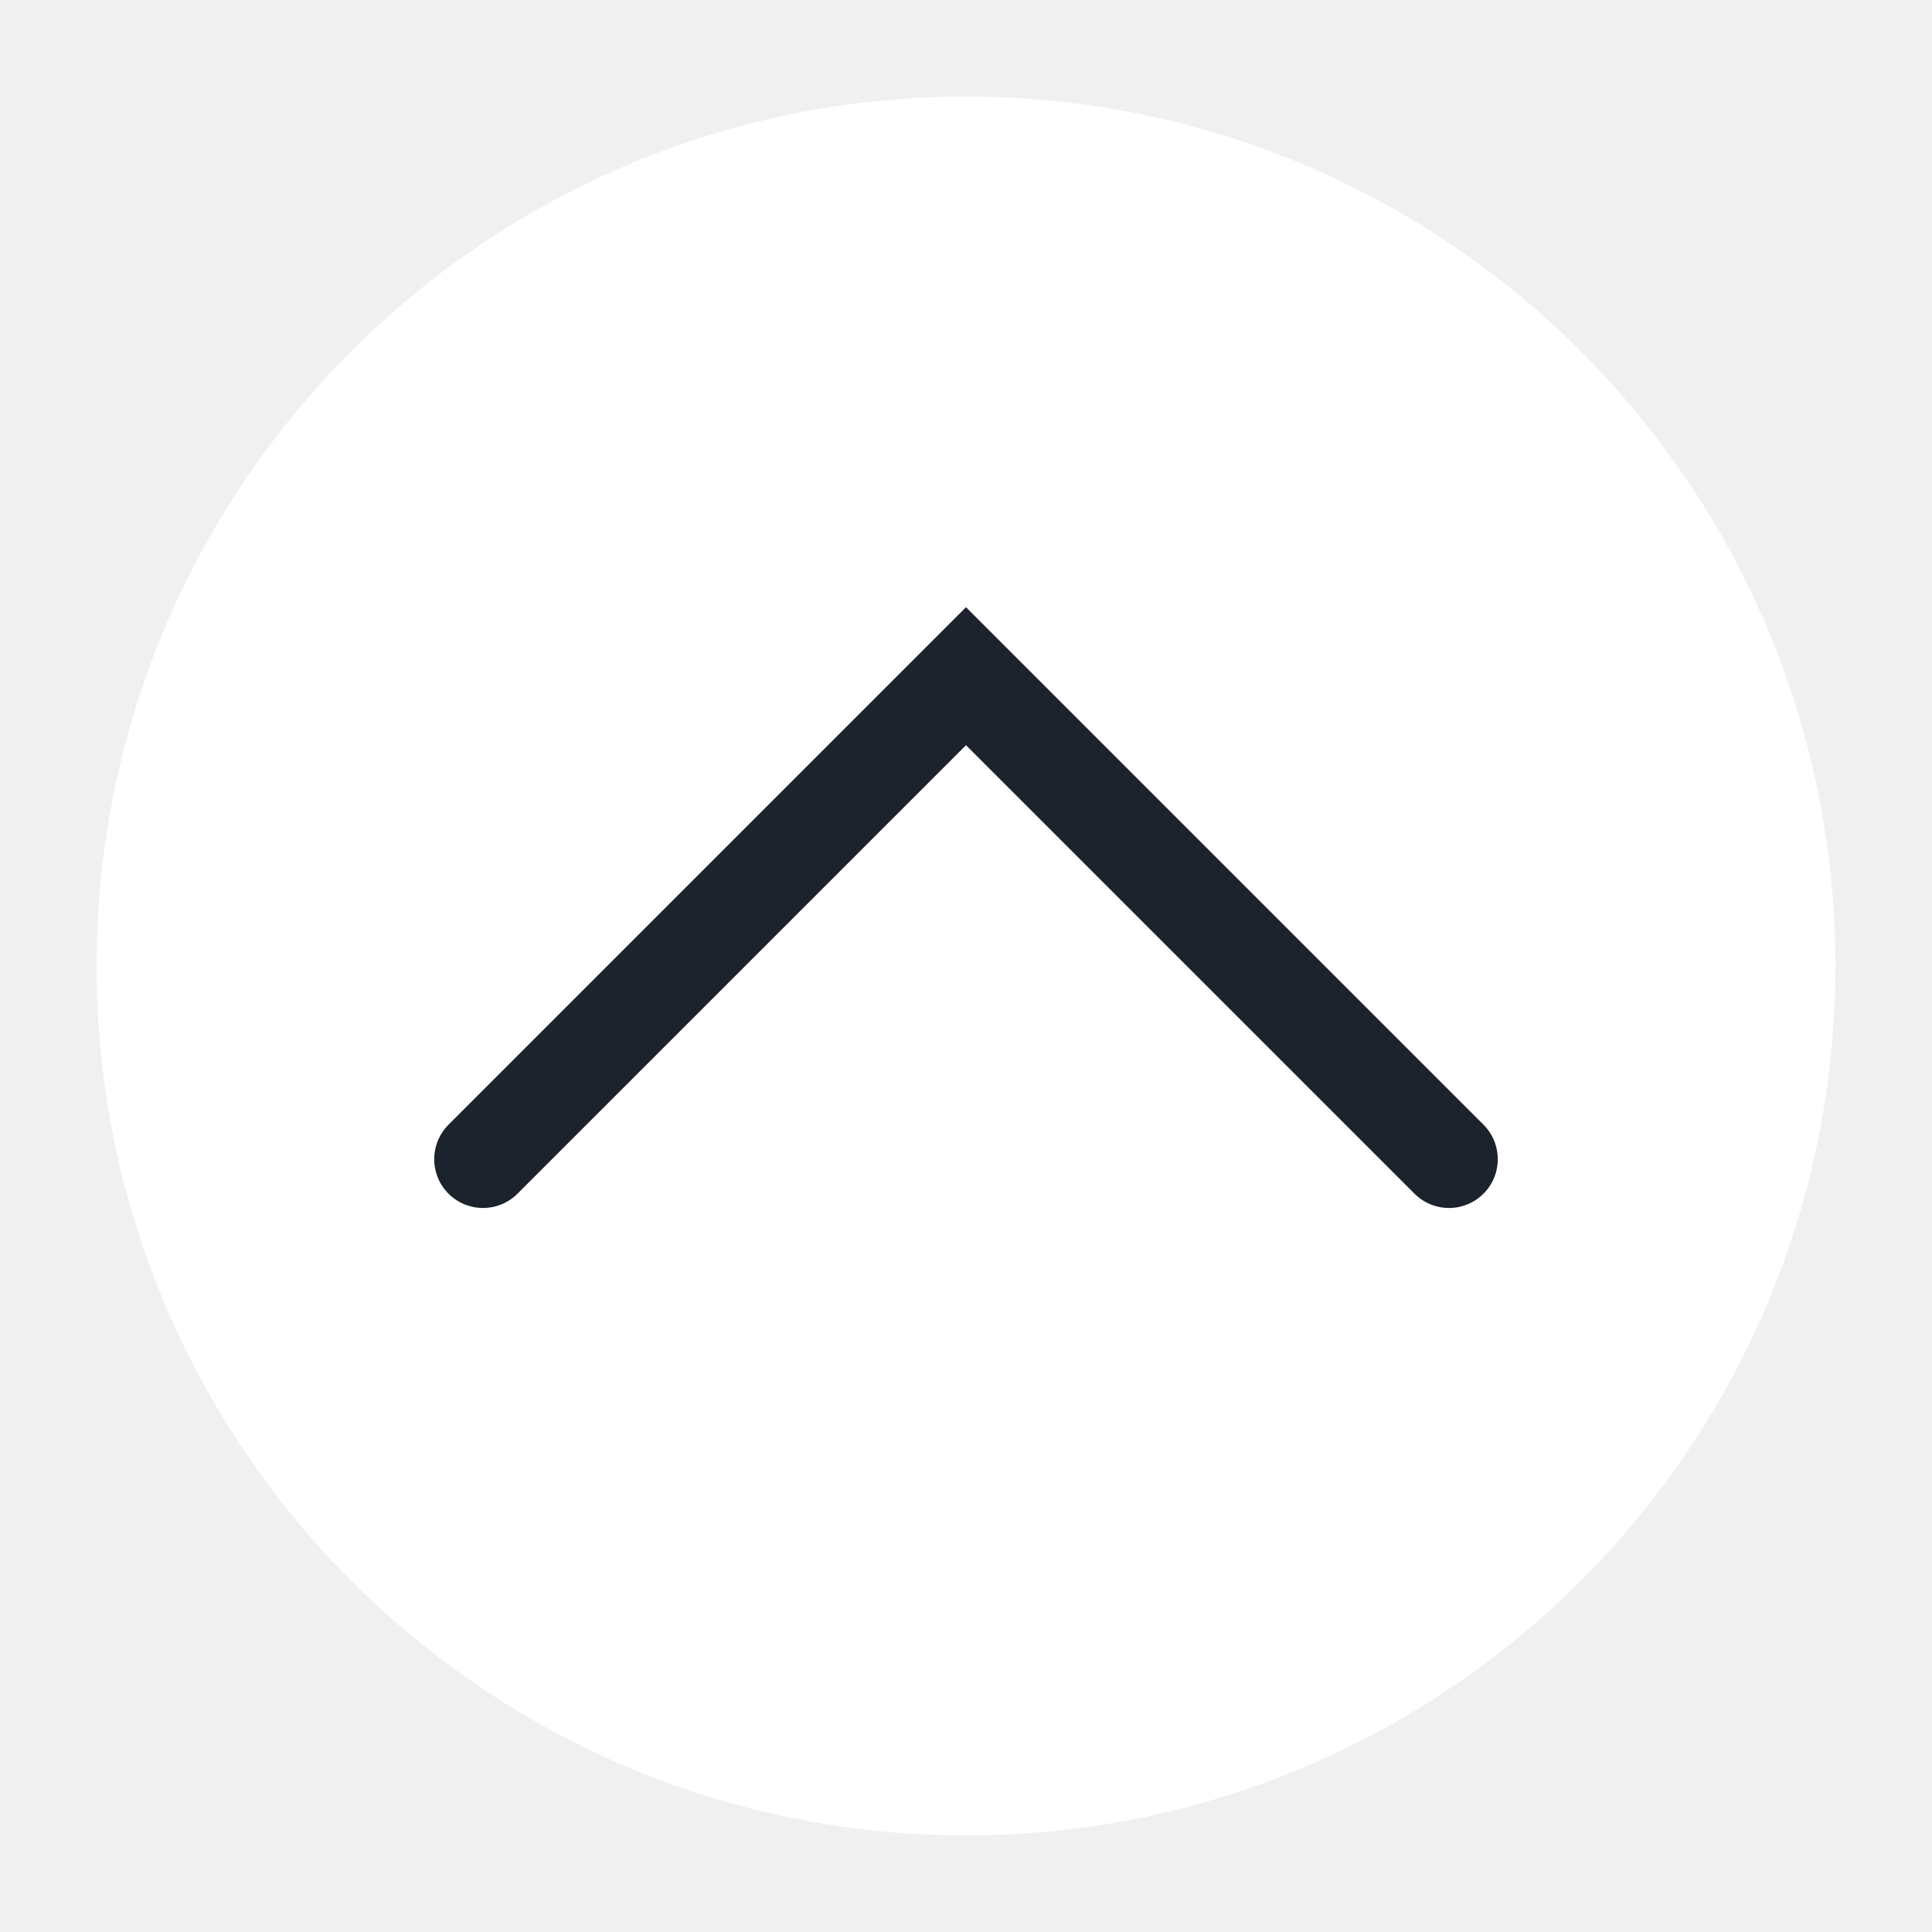
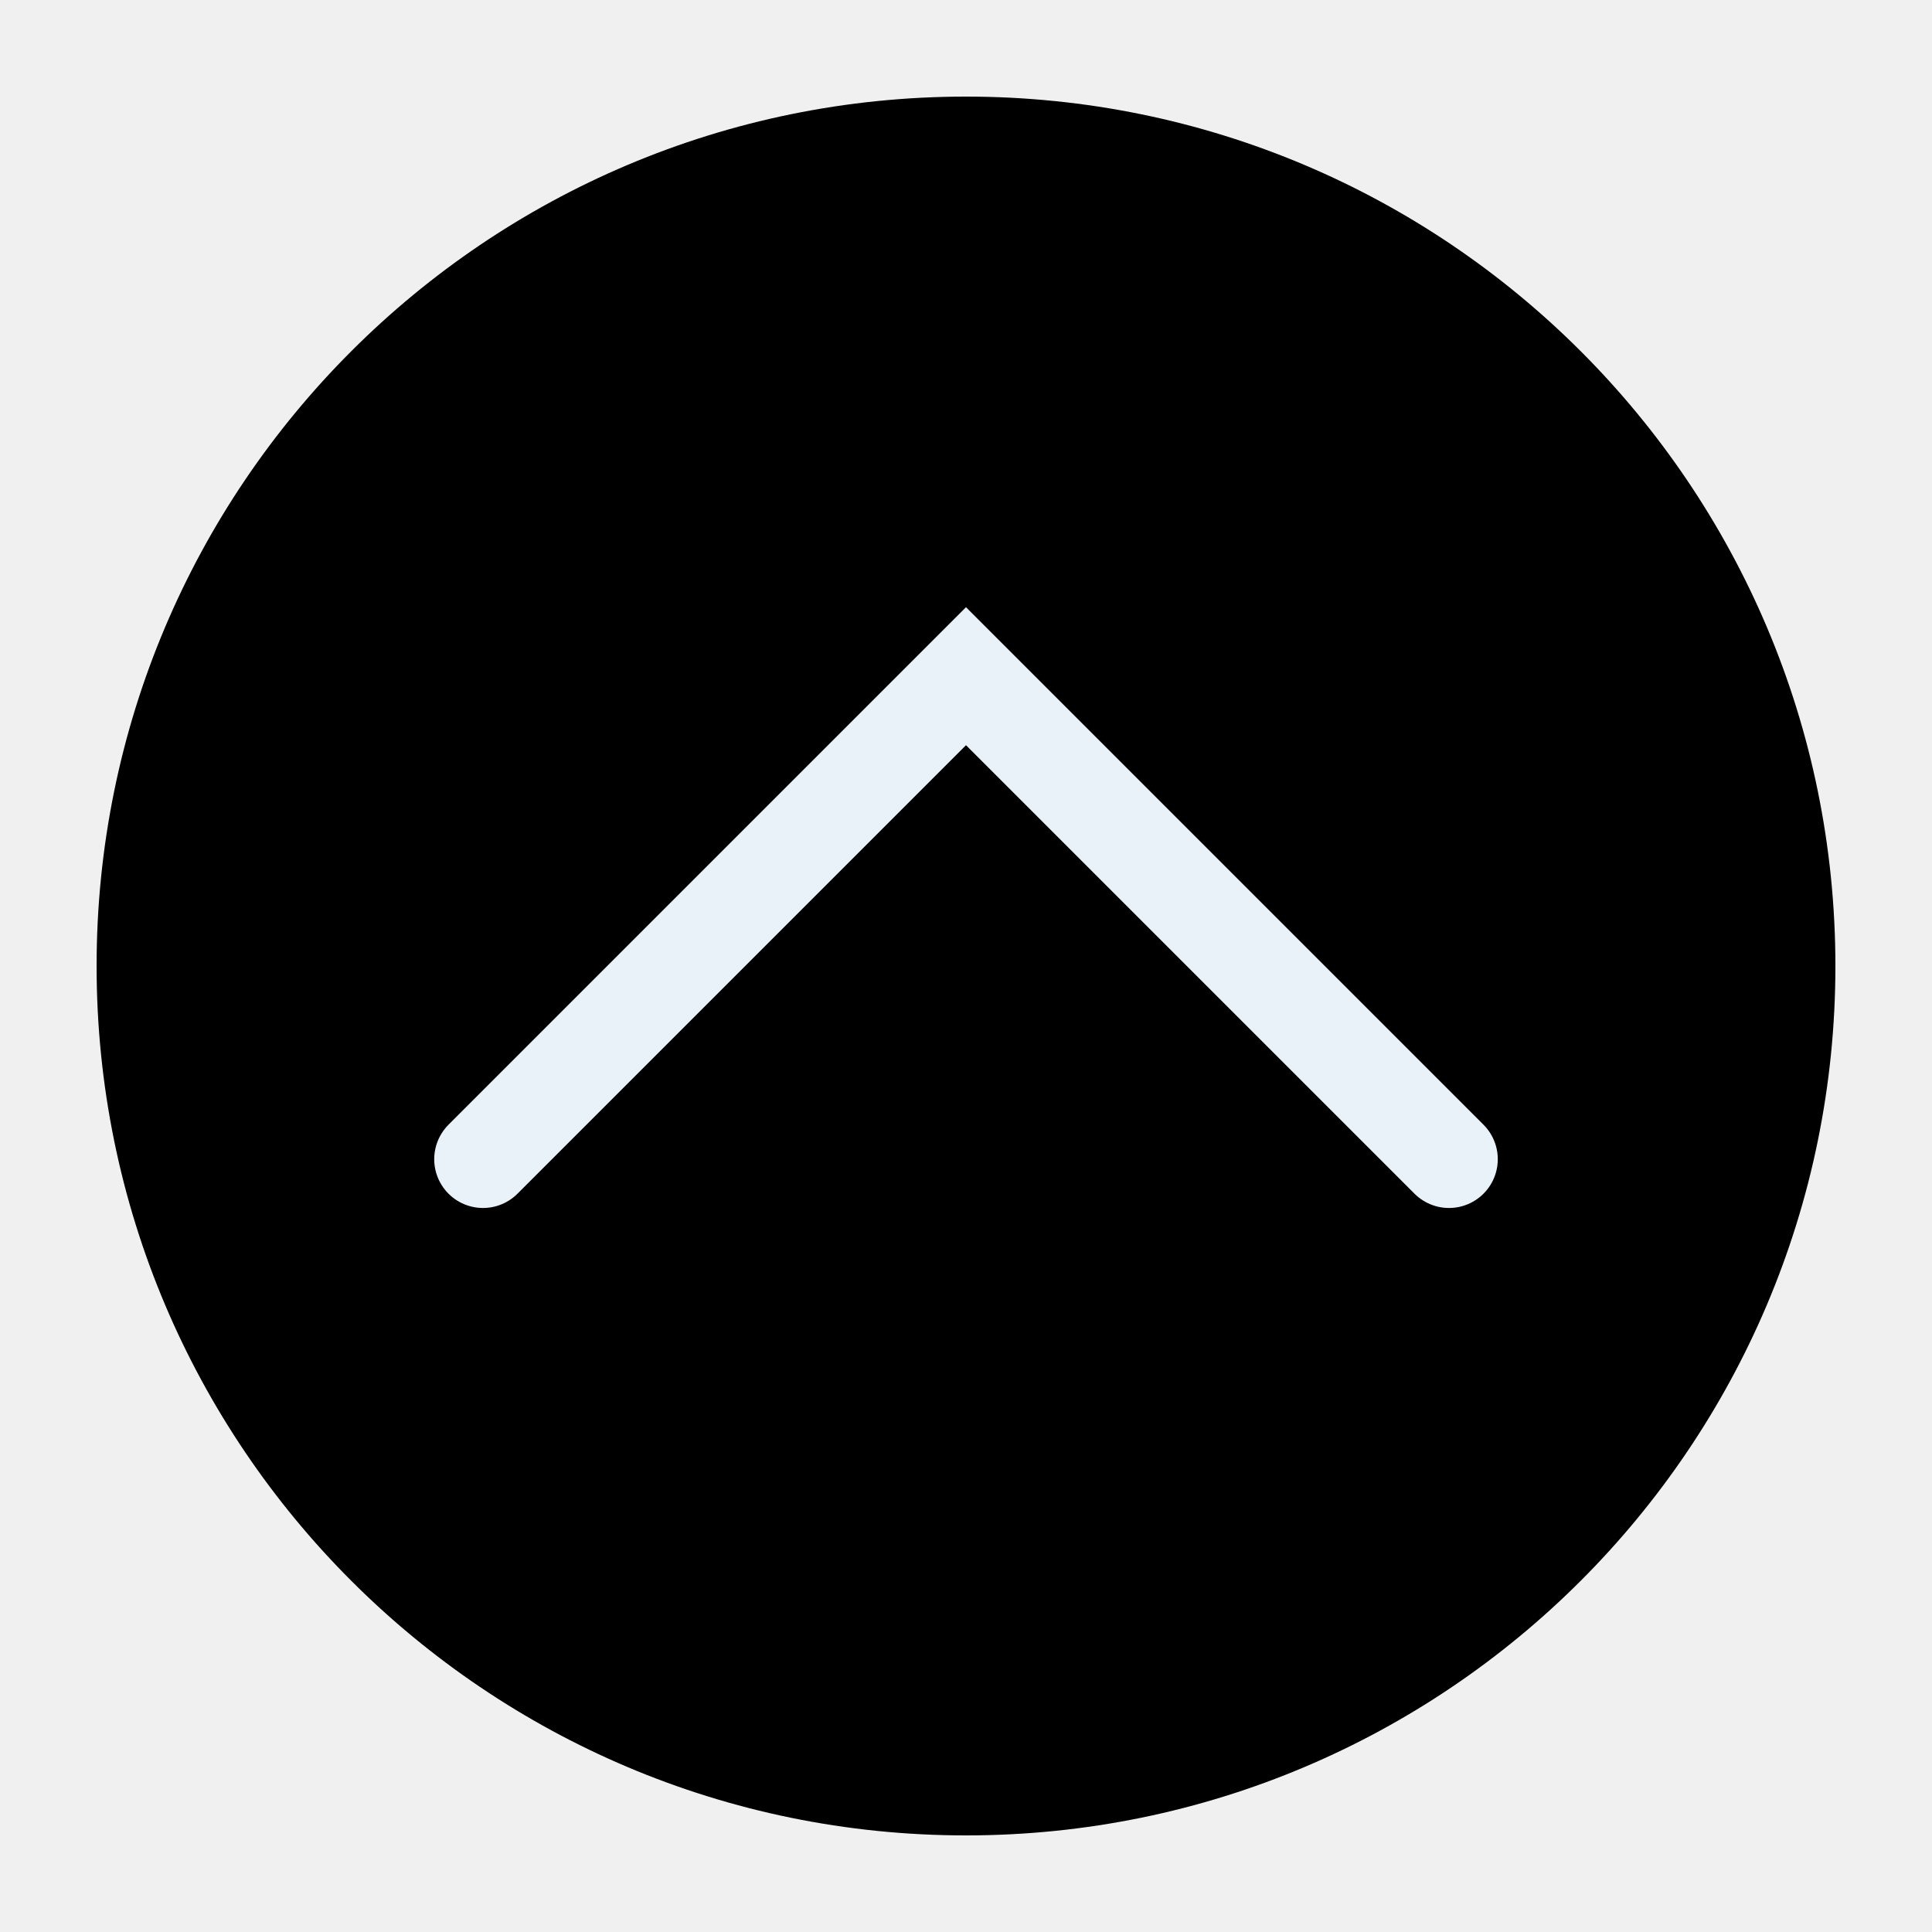
<svg xmlns="http://www.w3.org/2000/svg" viewBox="0 0 50 50" version="1.2" baseProfile="tiny">
  <defs>
</defs>
  <g fill="none" stroke="black" stroke-width="1" fill-rule="evenodd" stroke-linecap="square" stroke-linejoin="bevel">
    <g fill="none" stroke="#000000" stroke-opacity="1" stroke-width="1" stroke-linecap="square" stroke-linejoin="bevel" transform="matrix(1,0,0,1,0,0)" font-family="Inter" font-size="8" font-weight="500" font-style="normal">
</g>
-     <g fill="#ffffff" fill-opacity="1" stroke="none" transform="matrix(2.5,0,0,2.5,2.5,2.5)" font-family="Inter" font-size="8" font-weight="500" font-style="normal">
+     <g fill="#000000" fill-opacity="1" stroke="none" transform="matrix(2.5,0,0,2.5,2.5,2.5)" font-family="Inter" font-size="8" font-weight="500" font-style="normal">
      <circle cx="9" cy="9" r="9" />
    </g>
-     <g fill="none" stroke="#1c232d" stroke-opacity="1" stroke-width="1.01" stroke-linecap="round" stroke-linejoin="miter" stroke-miterlimit="2" transform="matrix(2.5,0,0,2.5,2.5,2.5)" font-family="Inter" font-size="8" font-weight="500" font-style="normal">
+     <g fill="none" stroke="#e9f1f9" stroke-opacity="1" stroke-width="1.01" stroke-linecap="round" stroke-linejoin="miter" stroke-miterlimit="2" transform="matrix(2.5,0,0,2.5,2.5,2.5)" font-family="Inter" font-size="8" font-weight="500" font-style="normal">
      <polyline fill="none" vector-effect="none" points="4,11 9,6 14,11 " />
    </g>
    <g fill="none" stroke="#000000" stroke-opacity="1" stroke-width="1" stroke-linecap="square" stroke-linejoin="bevel" transform="matrix(1,0,0,1,0,0)" font-family="Inter" font-size="8" font-weight="500" font-style="normal">
</g>
  </g>
</svg>
